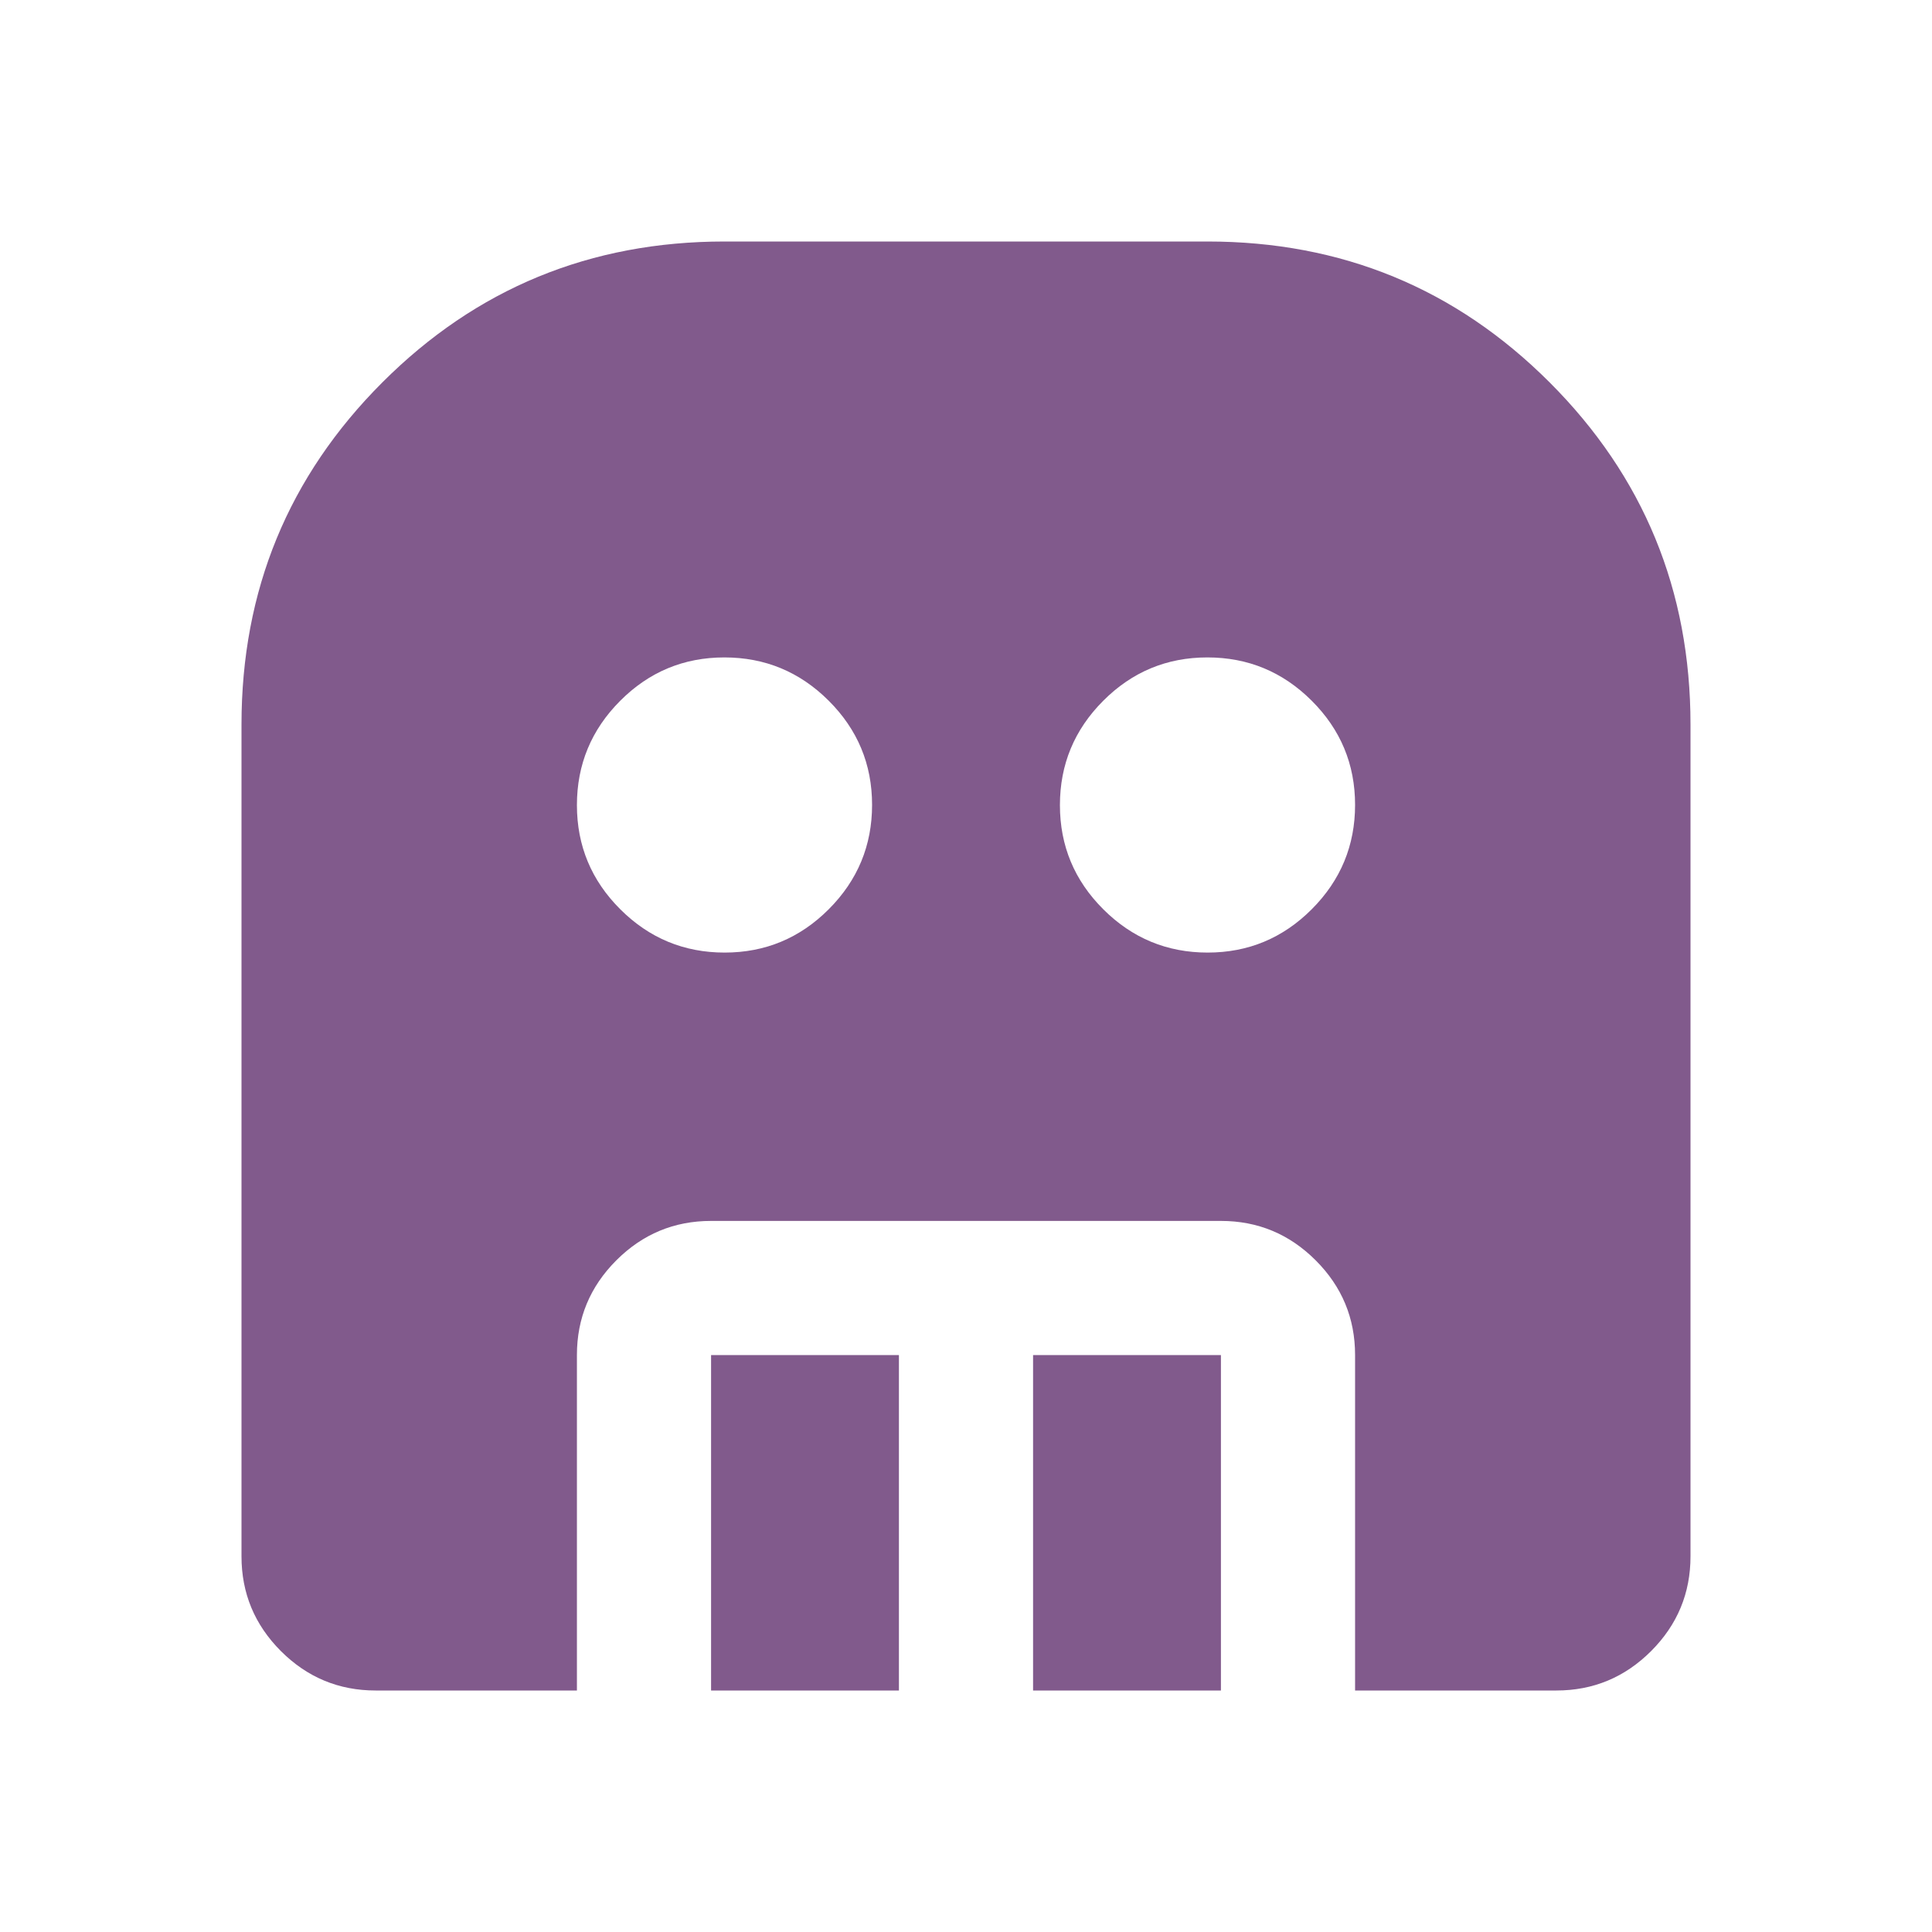
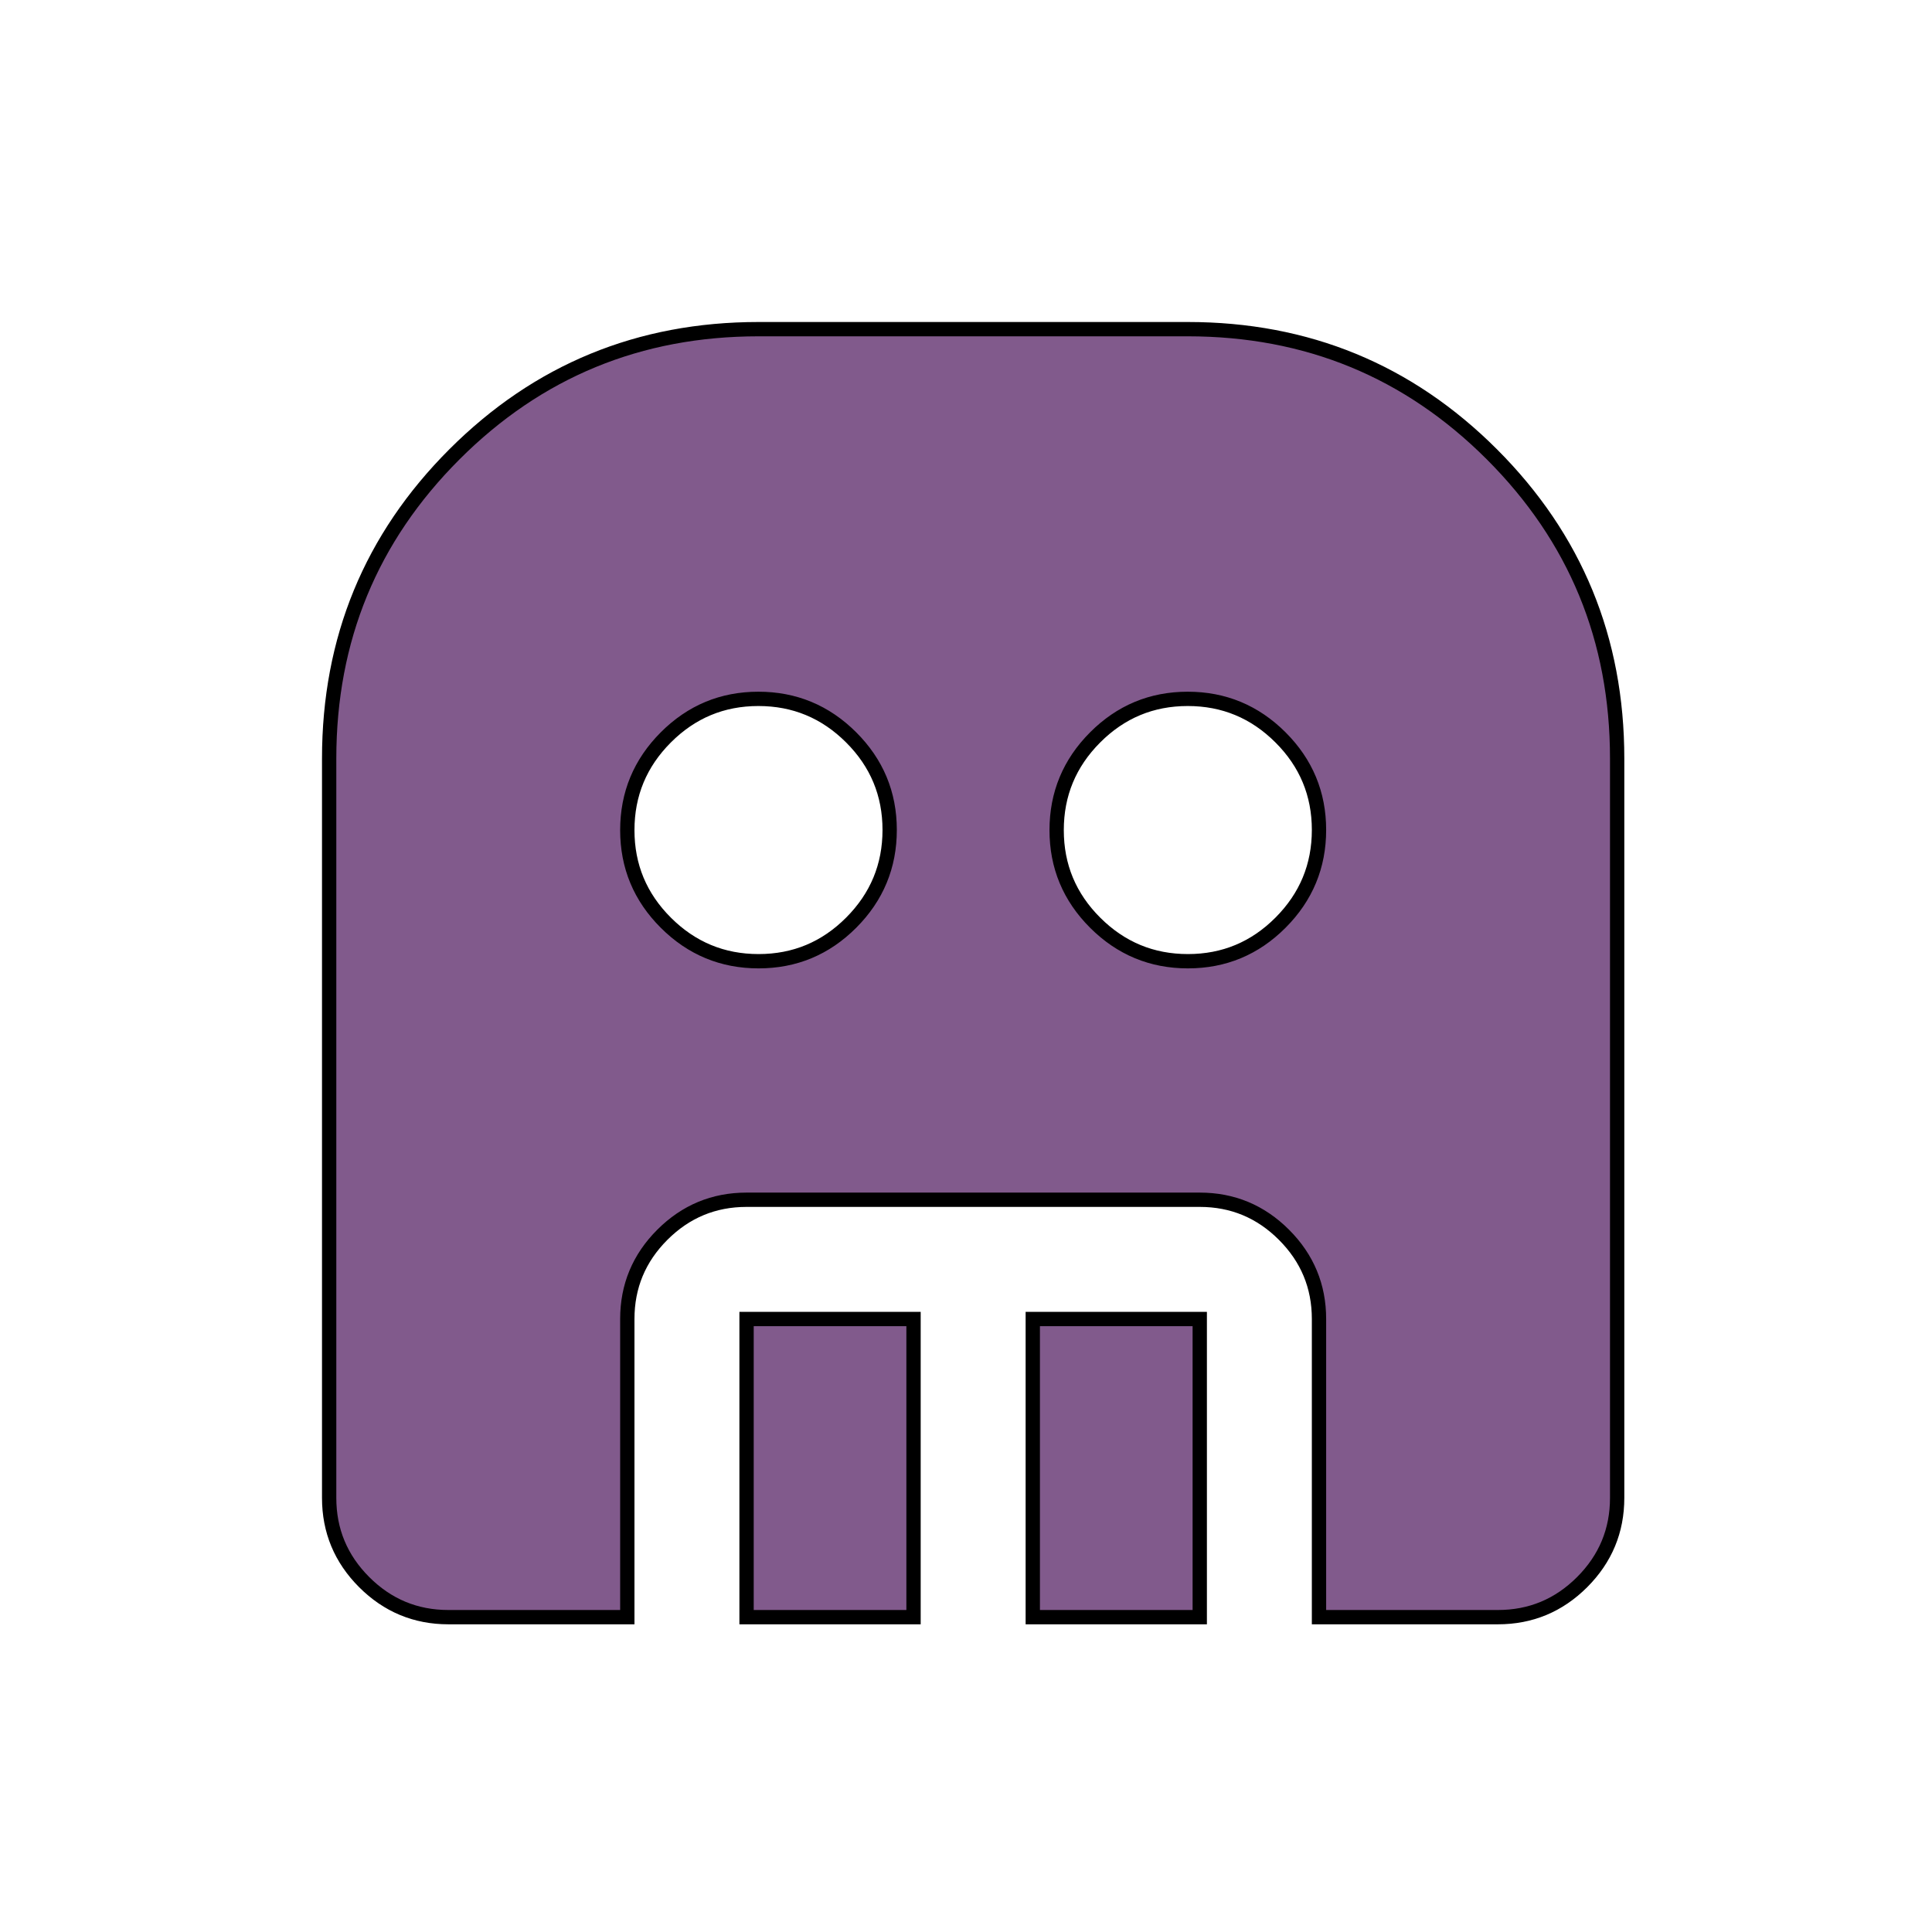
- <svg xmlns="http://www.w3.org/2000/svg" height="40px" viewBox="0 -960 960 960" width="40px" fill="#815a8c">
-   <path d="M360.06-486.67q30.27 0 51.77-21.56 21.5-21.55 21.5-51.83 0-30.27-21.56-51.77-21.55-21.5-51.83-21.5-30.27 0-51.77 21.56-21.5 21.55-21.5 51.83 0 30.27 21.56 51.77 21.55 21.5 51.83 21.5Zm240 0q30.27 0 51.77-21.56 21.5-21.55 21.5-51.83 0-30.27-21.56-51.77-21.55-21.5-51.83-21.5-30.27 0-51.77 21.56-21.5 21.55-21.5 51.83 0 30.27 21.56 51.77 21.55 21.5 51.83 21.5ZM353.33-120v-166.67h93.34V-120h-93.34Zm160 0v-166.67h93.34V-120h-93.34Zm-326.66 0q-27.5 0-47.09-19.58Q120-159.17 120-186.67V-600q0-100 70-170t170-70h240q100 0 170 70t70 170v413.33q0 27.5-19.58 47.09Q800.83-120 773.33-120h-100v-166.67q0-27.5-19.58-47.08t-47.08-19.58H353.33q-27.5 0-47.08 19.58t-19.58 47.08V-120h-100Z" />
+ <svg xmlns="http://www.w3.org/2000/svg" version="1.1" width="1080" height="1080" viewBox="0 0 1080 1080" xml:space="preserve">
+   <defs>
+ </defs>
+   <rect x="0" y="0" width="100%" height="100%" fill="transparent" />
+   <g transform="matrix(1 0 0 1 540 540)" id="d24b4d81-2650-4d10-9cd1-99d88c394aa4">
+     <rect style="stroke: none; stroke-width: 1; stroke-dasharray: none; stroke-linecap: butt; stroke-dashoffset: 0; stroke-linejoin: miter; stroke-miterlimit: 4; fill: rgb(255,255,255); fill-rule: nonzero; opacity: 1; visibility: hidden;" vector-effect="non-scaling-stroke" x="-540" y="-540" rx="0" ry="0" width="1080" height="1080" />
+   </g>
+   <g transform="matrix(1 0 0 1 540 540)" id="1d09e50d-1c15-448a-9256-b171f711b58e">
+ </g>
+   <g transform="matrix(1 0 0 1 544 544)" id="92462611-21de-47fc-b2e7-cc9abf1e9eaf">
+     <path style="stroke: rgb(0,0,0); stroke-width: 8; stroke-dasharray: none; stroke-linecap: butt; stroke-dashoffset: 0; stroke-linejoin: miter; stroke-miterlimit: 4; fill: rgb(129,90,140); fill-rule: nonzero; opacity: 1;" vector-effect="non-scaling-stroke" transform=" translate(-480, 480)" d="M 360.06 -486.67 Q 390.33 -486.67 411.83 -508.23 Q 433.33 -529.78 433.33 -560.06 Q 433.33 -590.33 411.77 -611.83 Q 390.22 -633.33 359.94 -633.33 Q 329.67 -633.33 308.17 -611.77 Q 286.67 -590.22 286.67 -559.94 Q 286.67 -529.67 308.23 -508.17 Q 329.78 -486.67 360.06 -486.67 Z M 600.06 -486.67 Q 630.33 -486.67 651.83 -508.23 Q 673.33 -529.78 673.33 -560.06 Q 673.33 -590.33 651.77 -611.83 Q 630.22 -633.33 599.94 -633.33 Q 569.67 -633.33 548.17 -611.77 Q 526.67 -590.22 526.67 -559.94 Q 526.67 -529.67 548.23 -508.17 Q 569.78 -486.67 600.06 -486.67 Z M 353.33 -120 L 353.33 -286.67 L 446.67 -286.67 L 446.67 -120 L 353.33 -120 Z M 513.33 -120 L 513.33 -286.67 L 606.67 -286.67 L 606.67 -120 L 513.33 -120 Z M 186.67 -120 Q 159.17 -120 139.58 -139.58 Q 120 -159.17 120 -186.67 L 120 -600 Q 120 -700 190 -770 Q 260 -840 360 -840 L 600 -840 Q 700 -840 770 -770 Q 840 -700 840 -600 L 840 -186.67 Q 840 -159.17 820.42 -139.58 Q 800.83 -120 773.33 -120 L 673.33 -120 L 673.33 -286.67 Q 673.33 -314.17 653.75 -333.75 Q 634.17 -353.33 606.67 -353.33 L 353.33 -353.33 Q 325.83 -353.33 306.25 -333.75 Q 286.67 -314.17 286.67 -286.67 L 286.67 -120 L 186.67 -120 Z" stroke-linecap="round" />
+   </g>
</svg>
